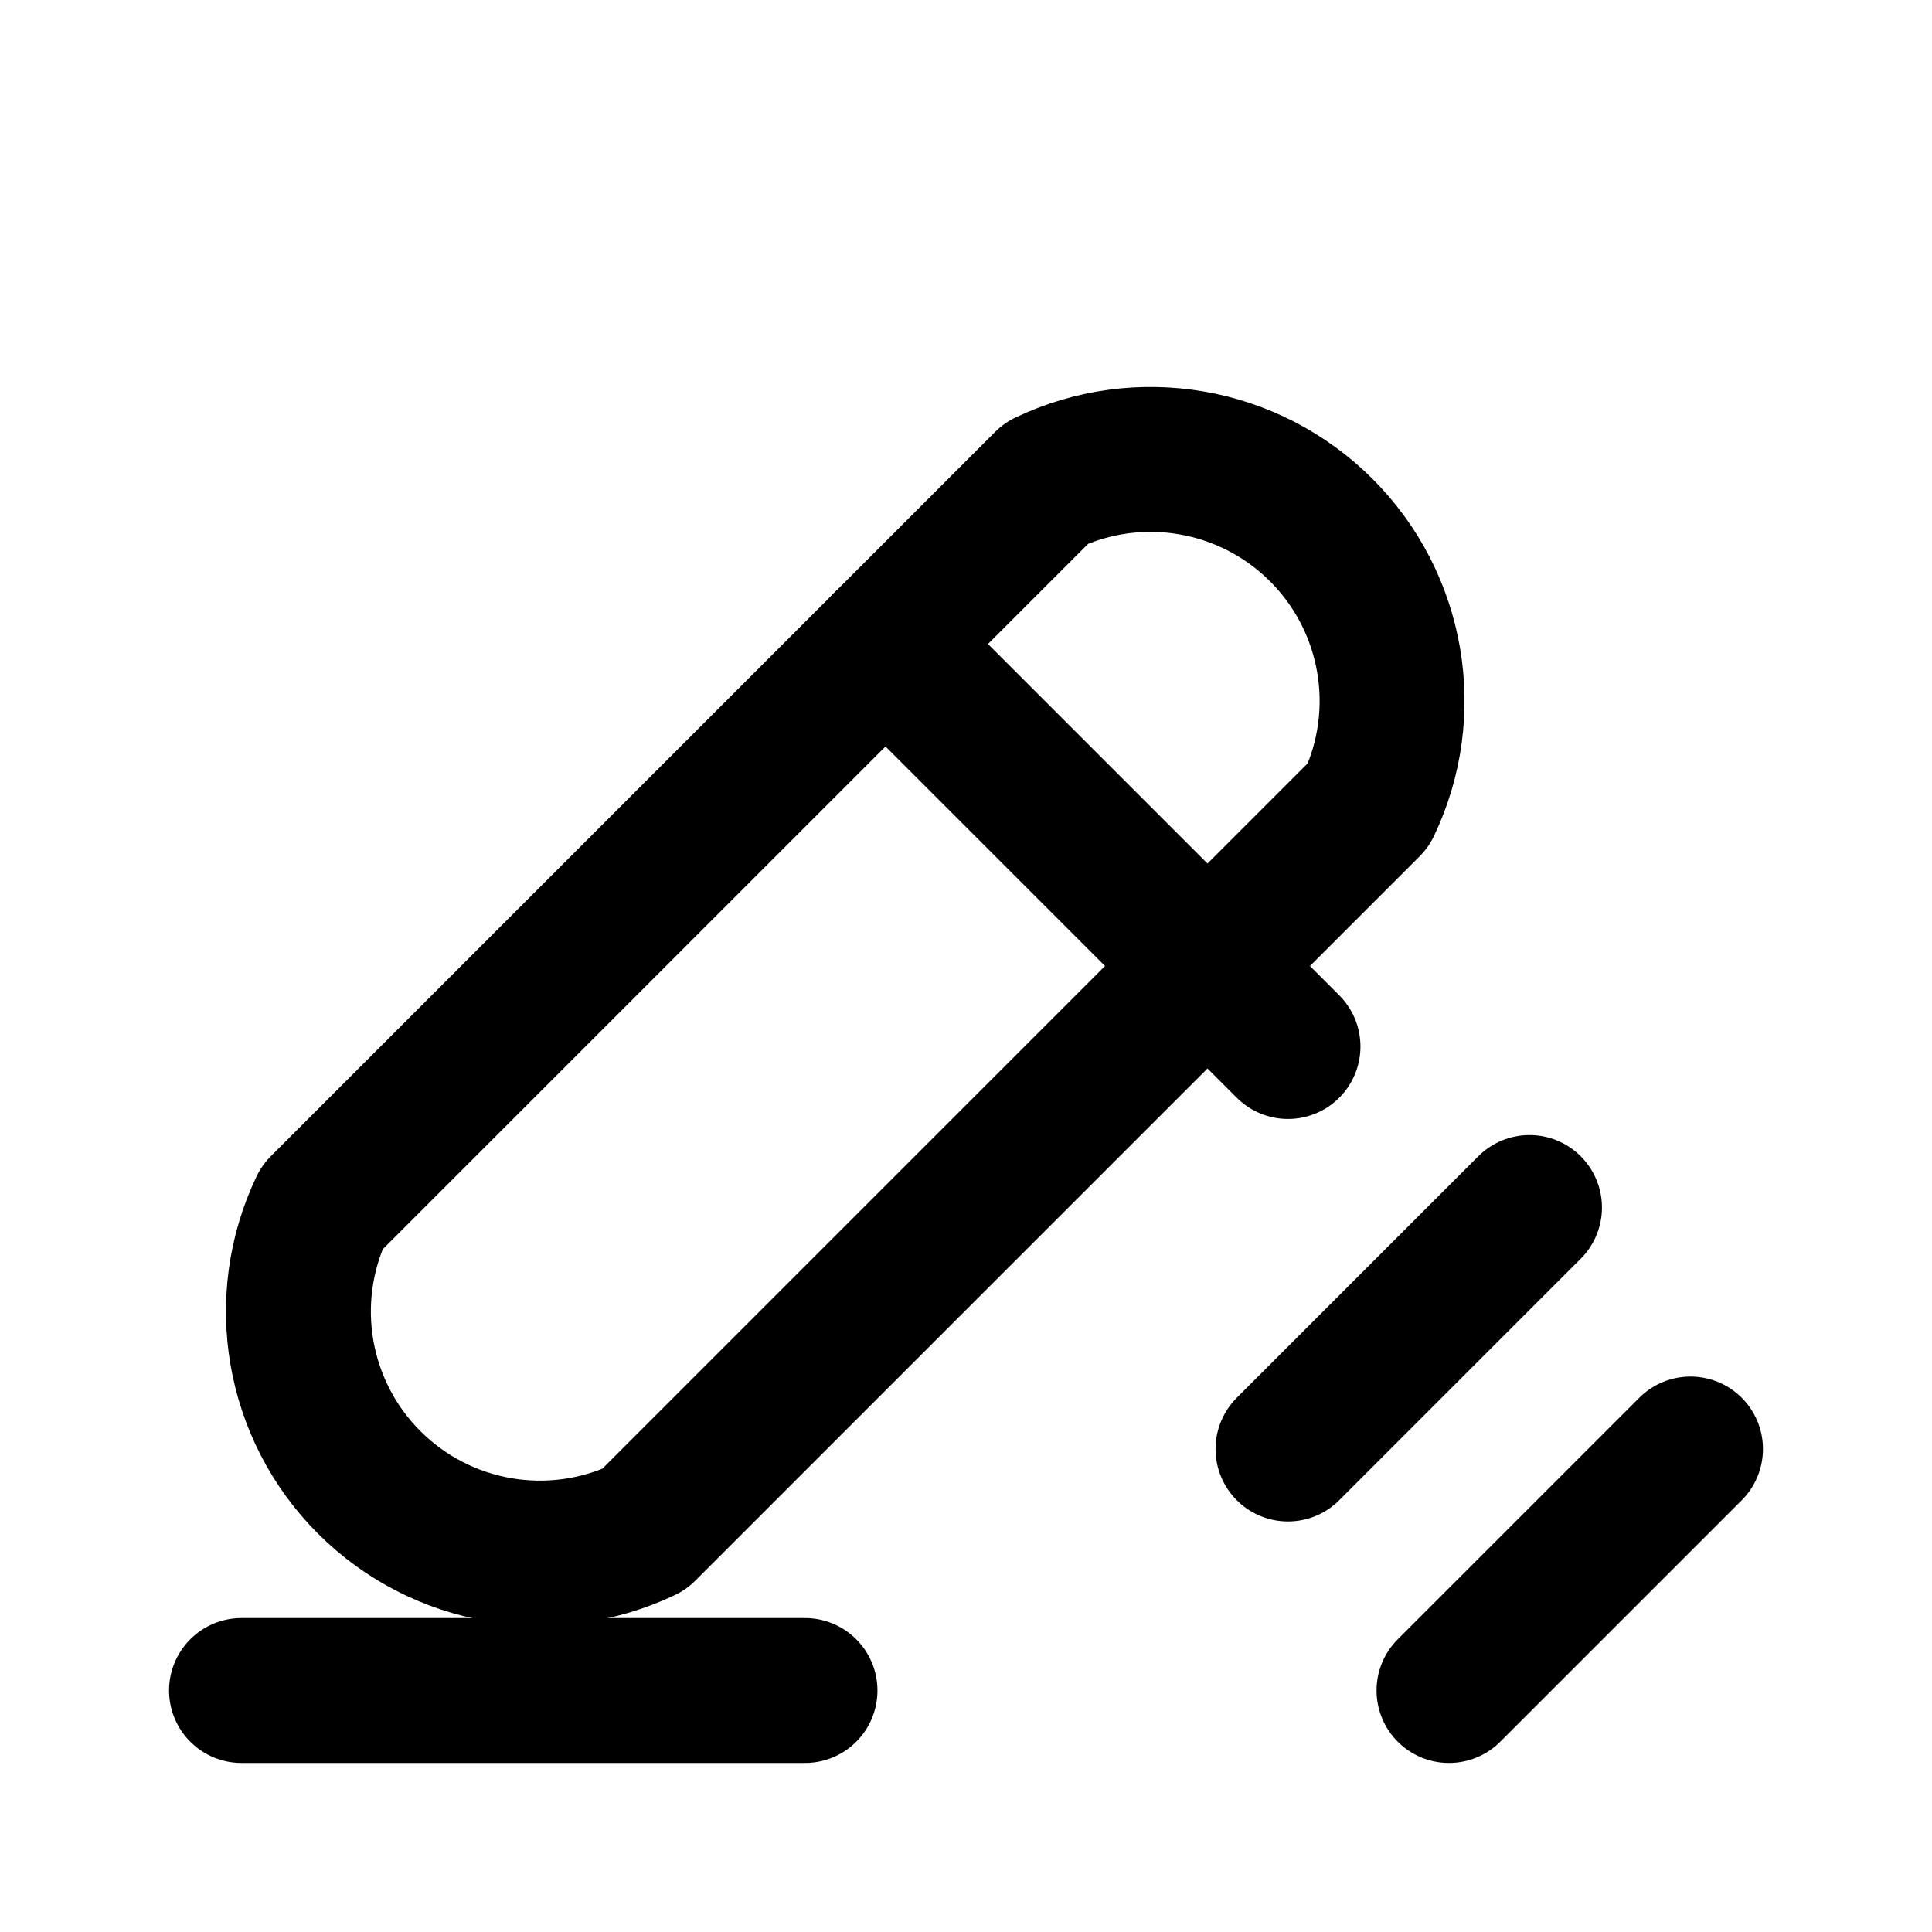
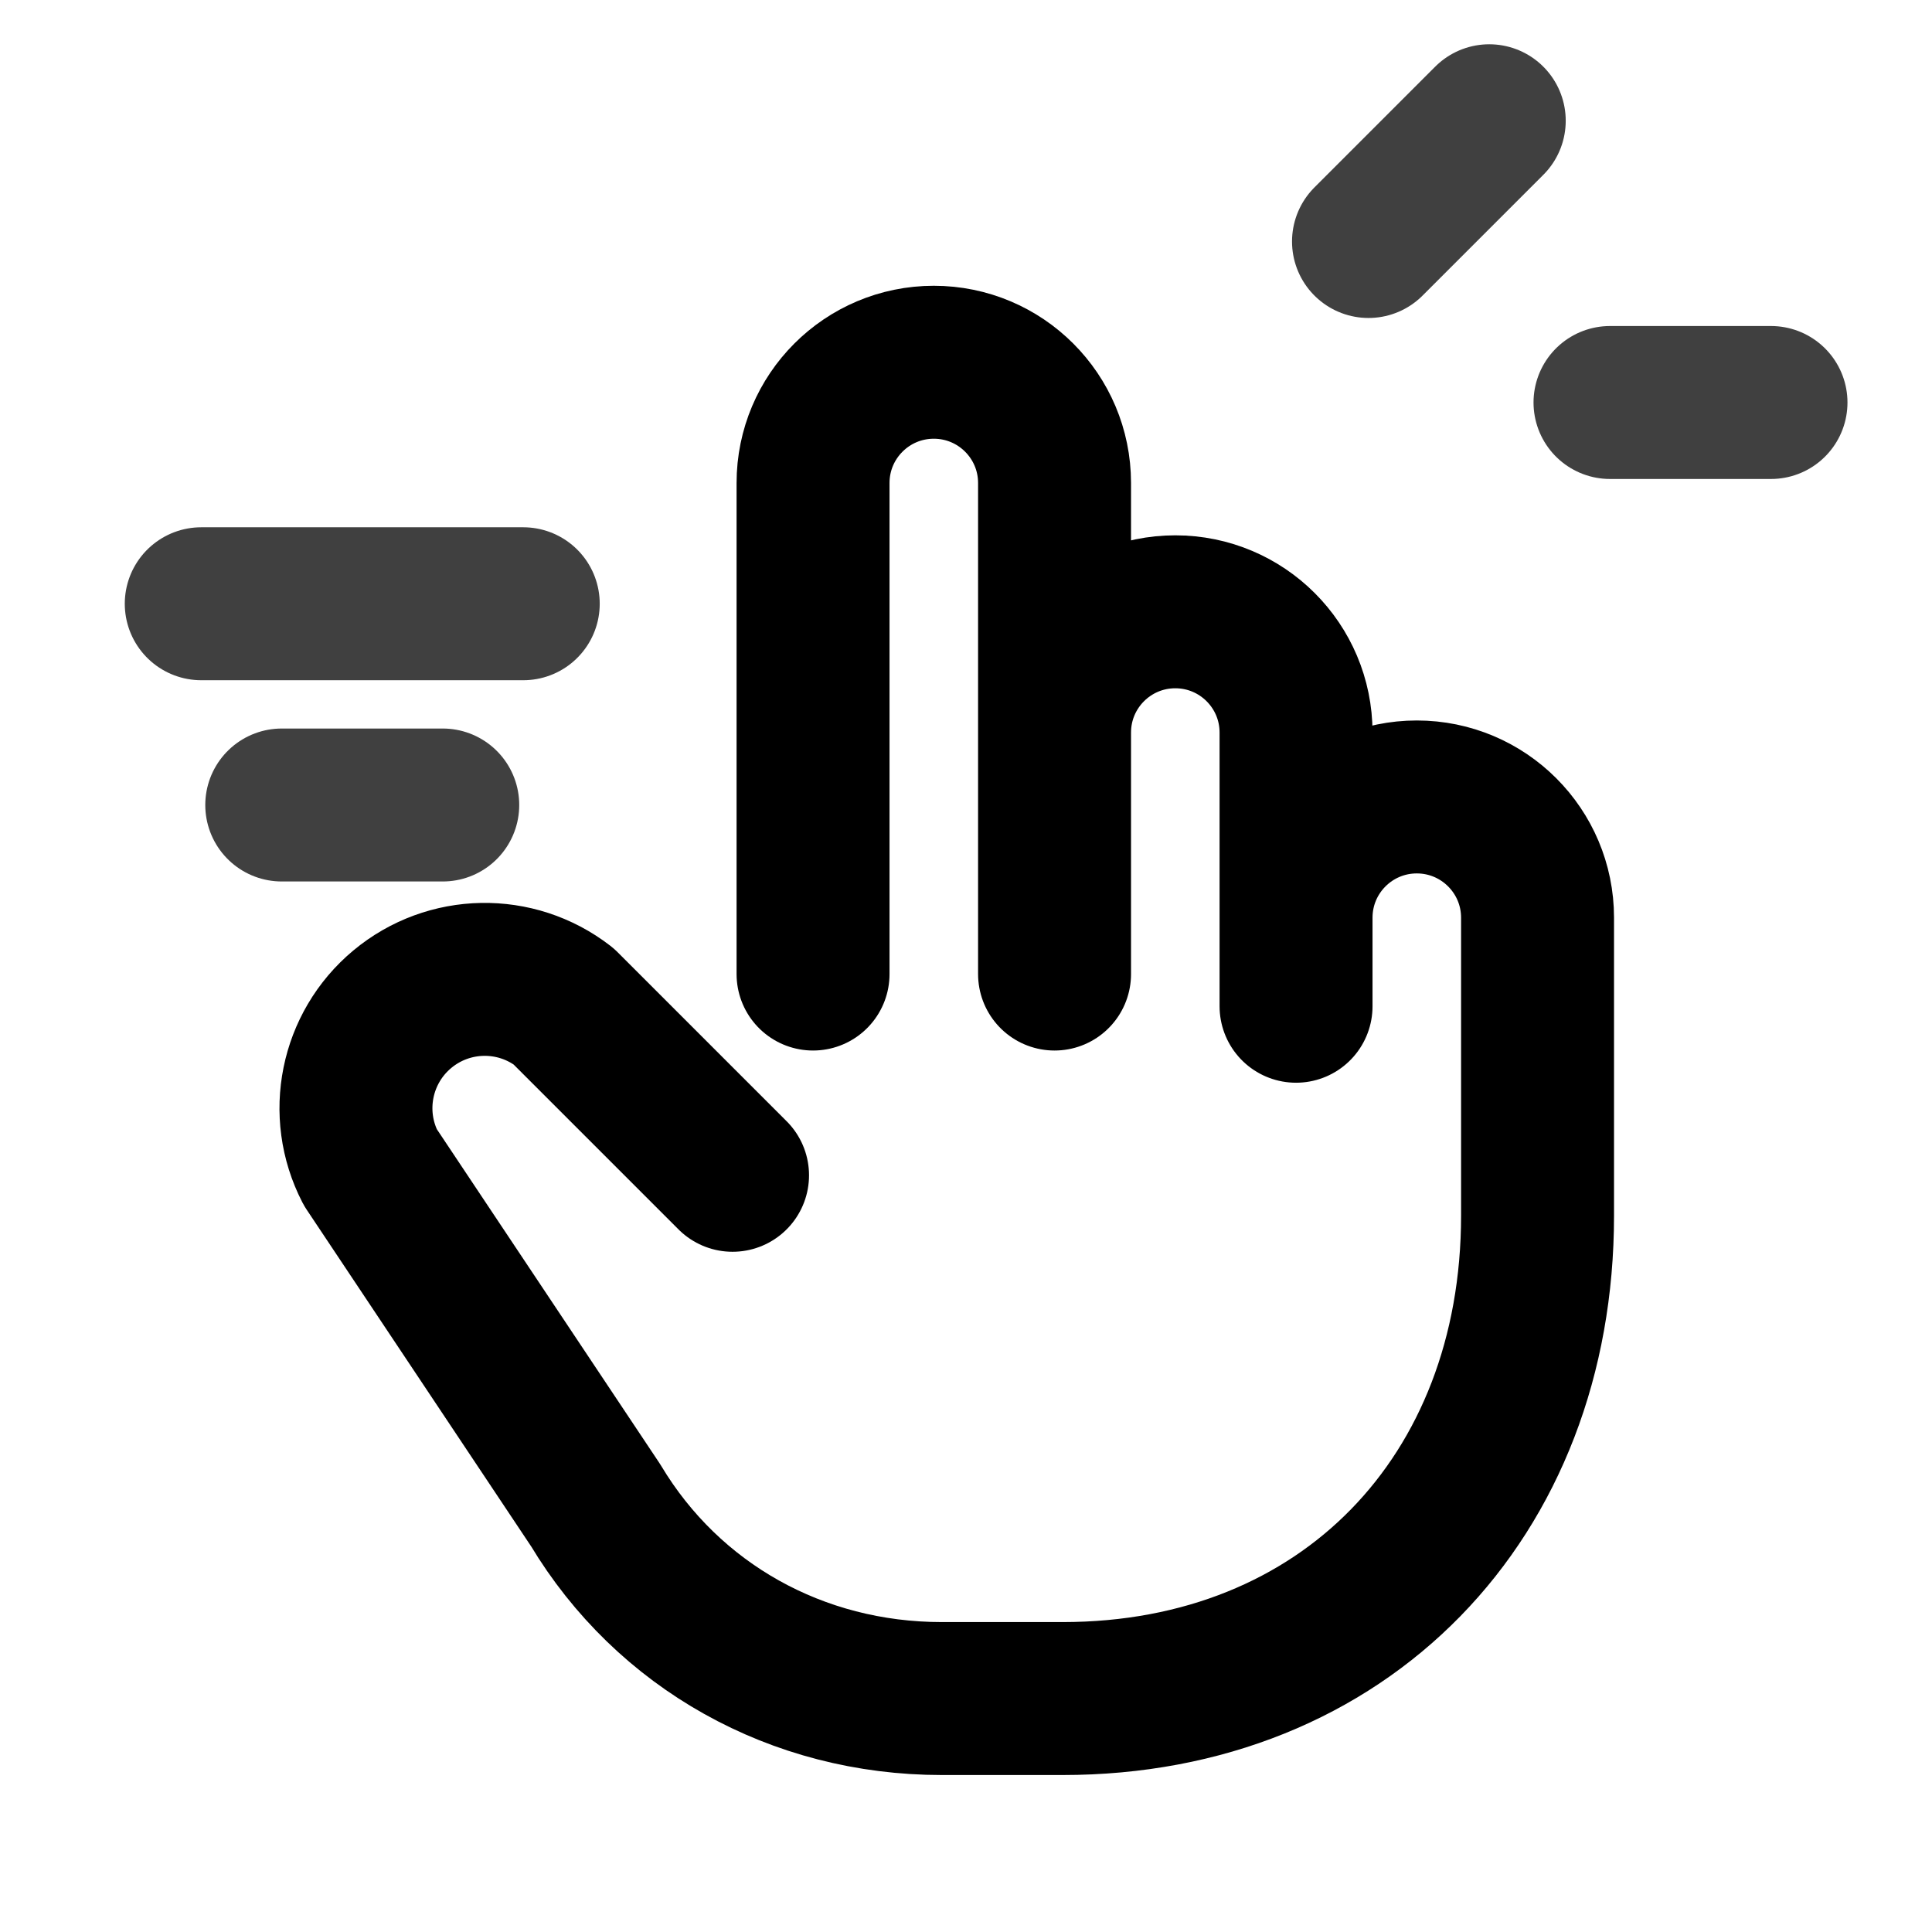
- <svg xmlns="http://www.w3.org/2000/svg" viewBox="0 0 24 24" fill="none" stroke="#000" stroke-width="1.8" stroke-linecap="round" stroke-linejoin="round">
-   <path d="m4 15 9-9a3 3 0 0 1 4 4l-9 9a3 3 0 0 1-4-4Z" />
-   <path d="m11 8 5 5M3 21h7M16 18l3-3M18 21l3-3" />
+ <svg xmlns="http://www.w3.org/2000/svg" viewBox="0 0 24 24" fill="none" stroke="#000" stroke-width="1.9" stroke-linecap="round" stroke-linejoin="round">
+   <path d="M10.1 12.1V6a1.5 1.5 0 0 1 3 0v6.1-3a1.5 1.5 0 0 1 3 0v3.4-1.1a1.5 1.5 0 0 1 3 0v3.7c0 3.5-2.4 6-5.9 6h-1.5c-1.8 0-3.4-.9-4.3-2.4l-2.8-4.2a1.6 1.6 0 0 1 2.4-2l2.1 2.1" />
+   <path d="M2.5 7.5h4M3.5 10h2M17 3l1.5-1.5M20 5h2" opacity=".75" />
</svg>
